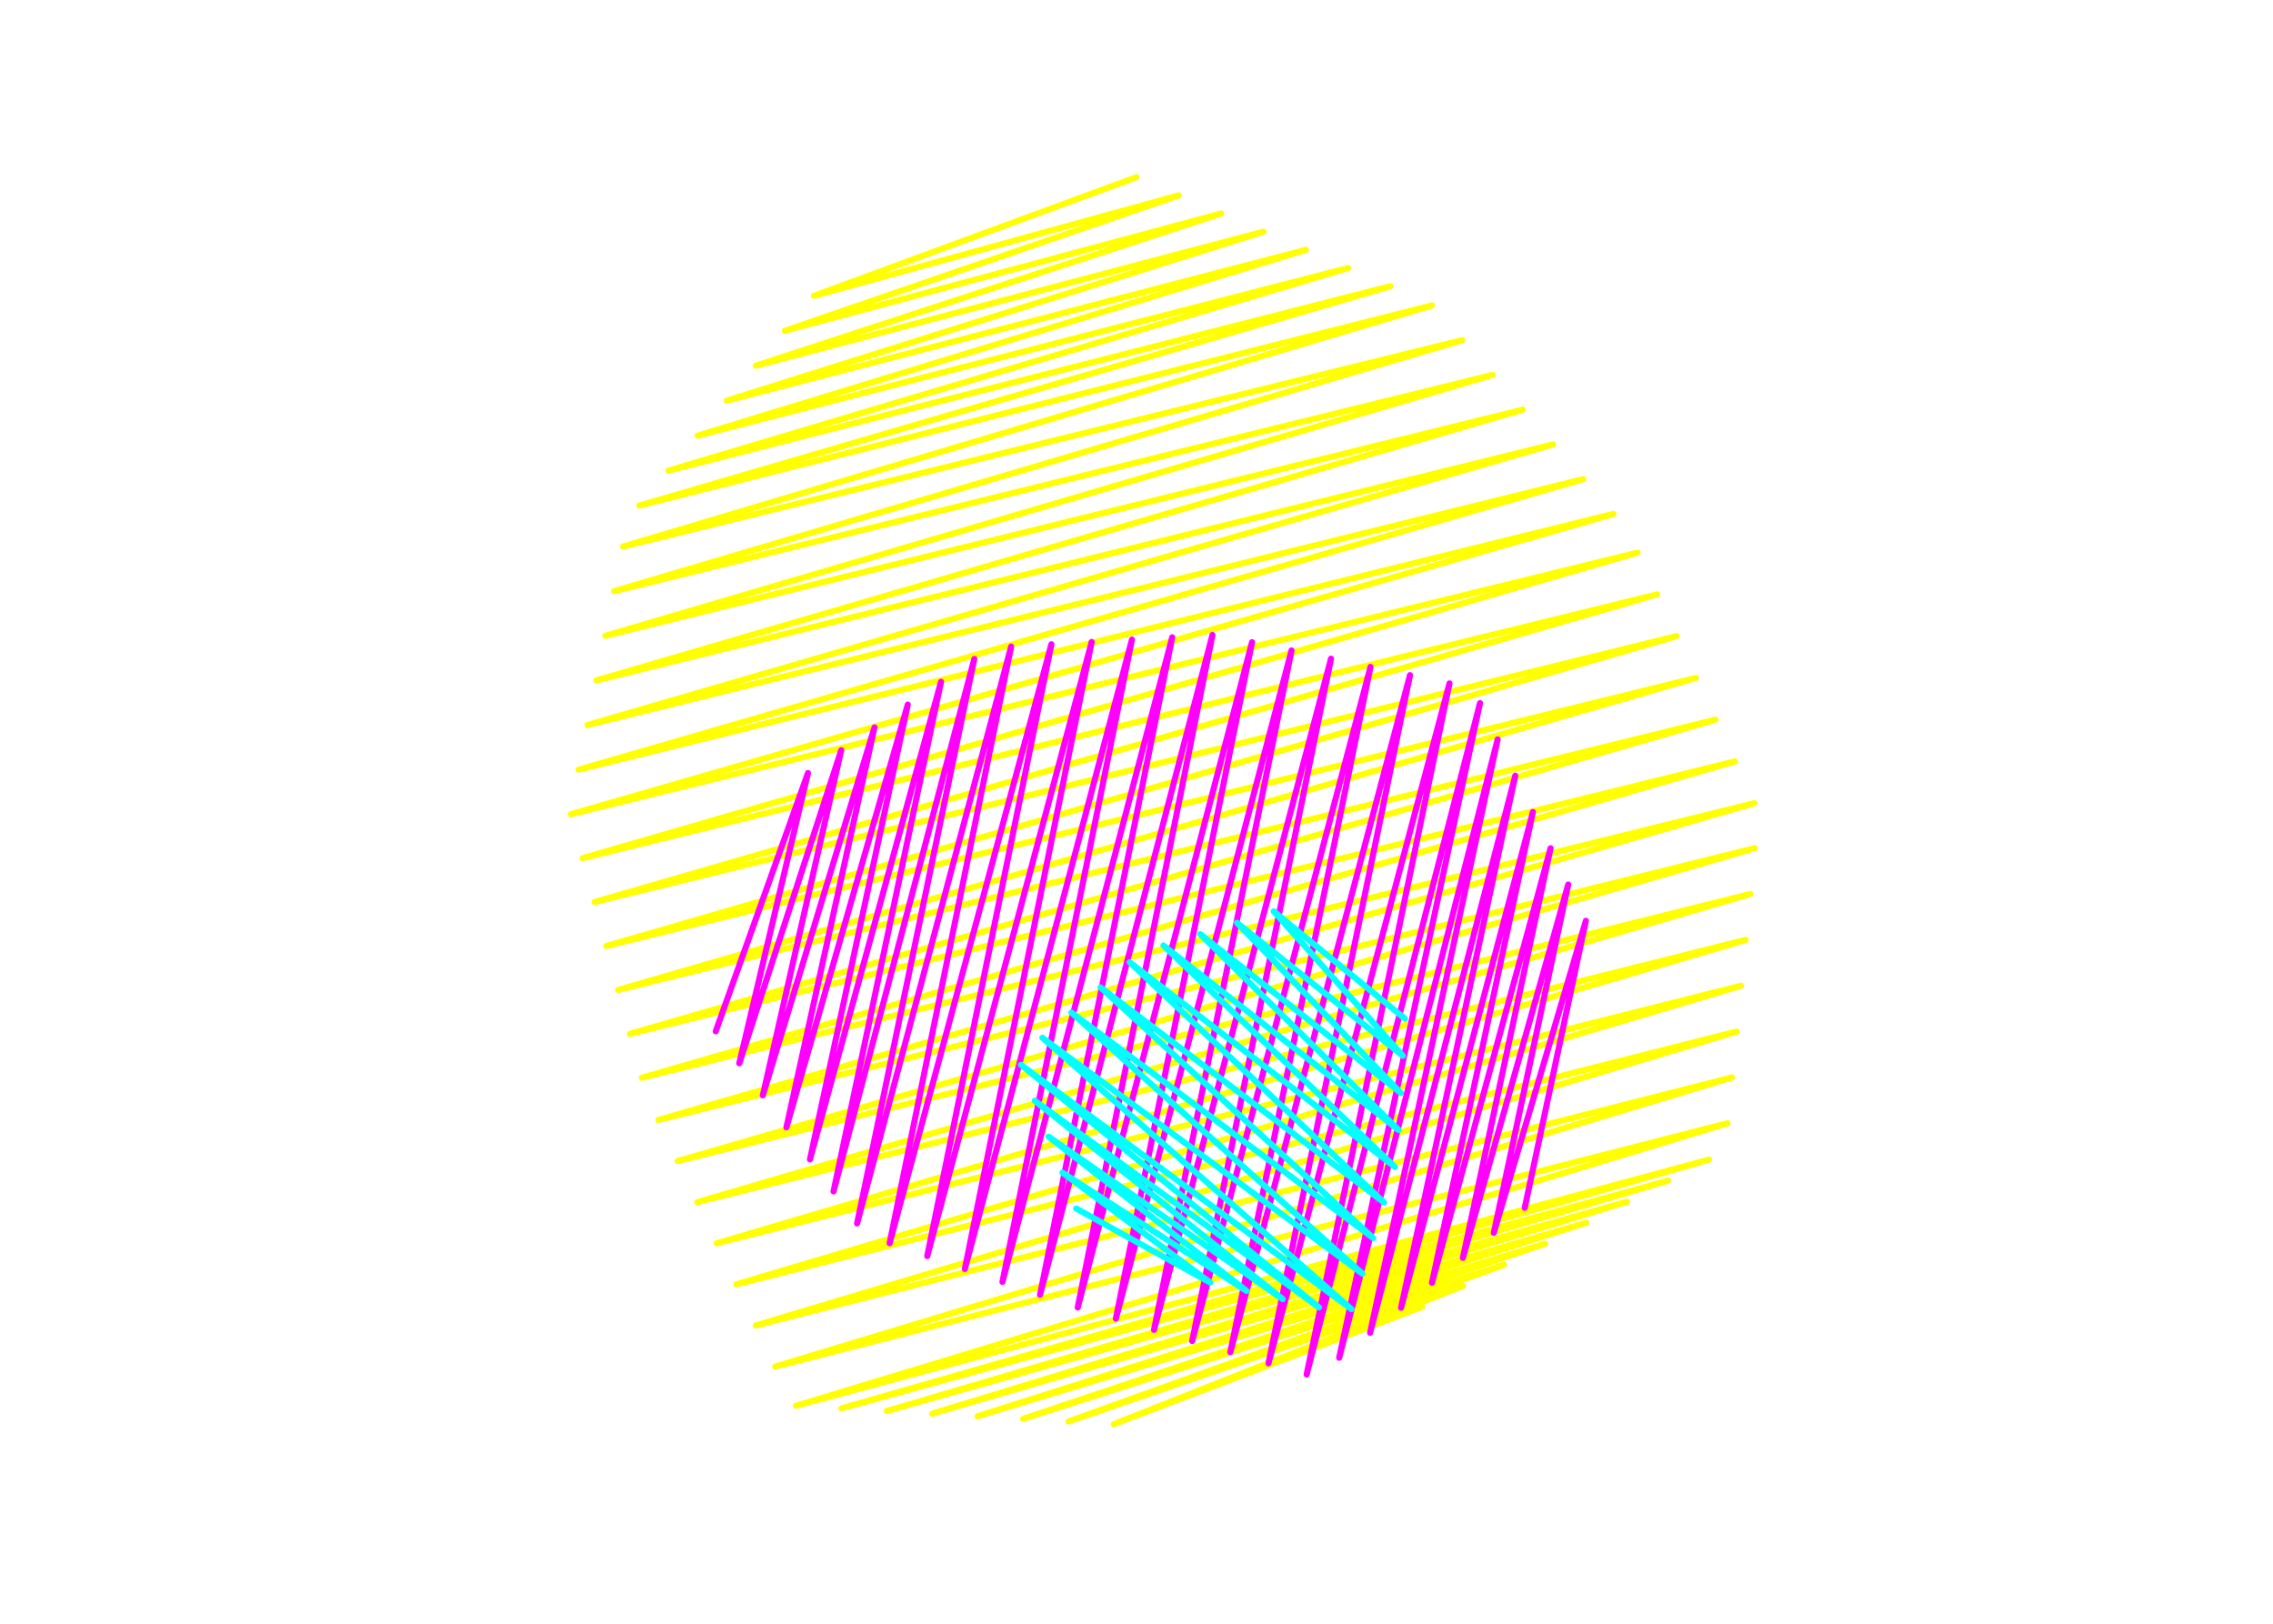
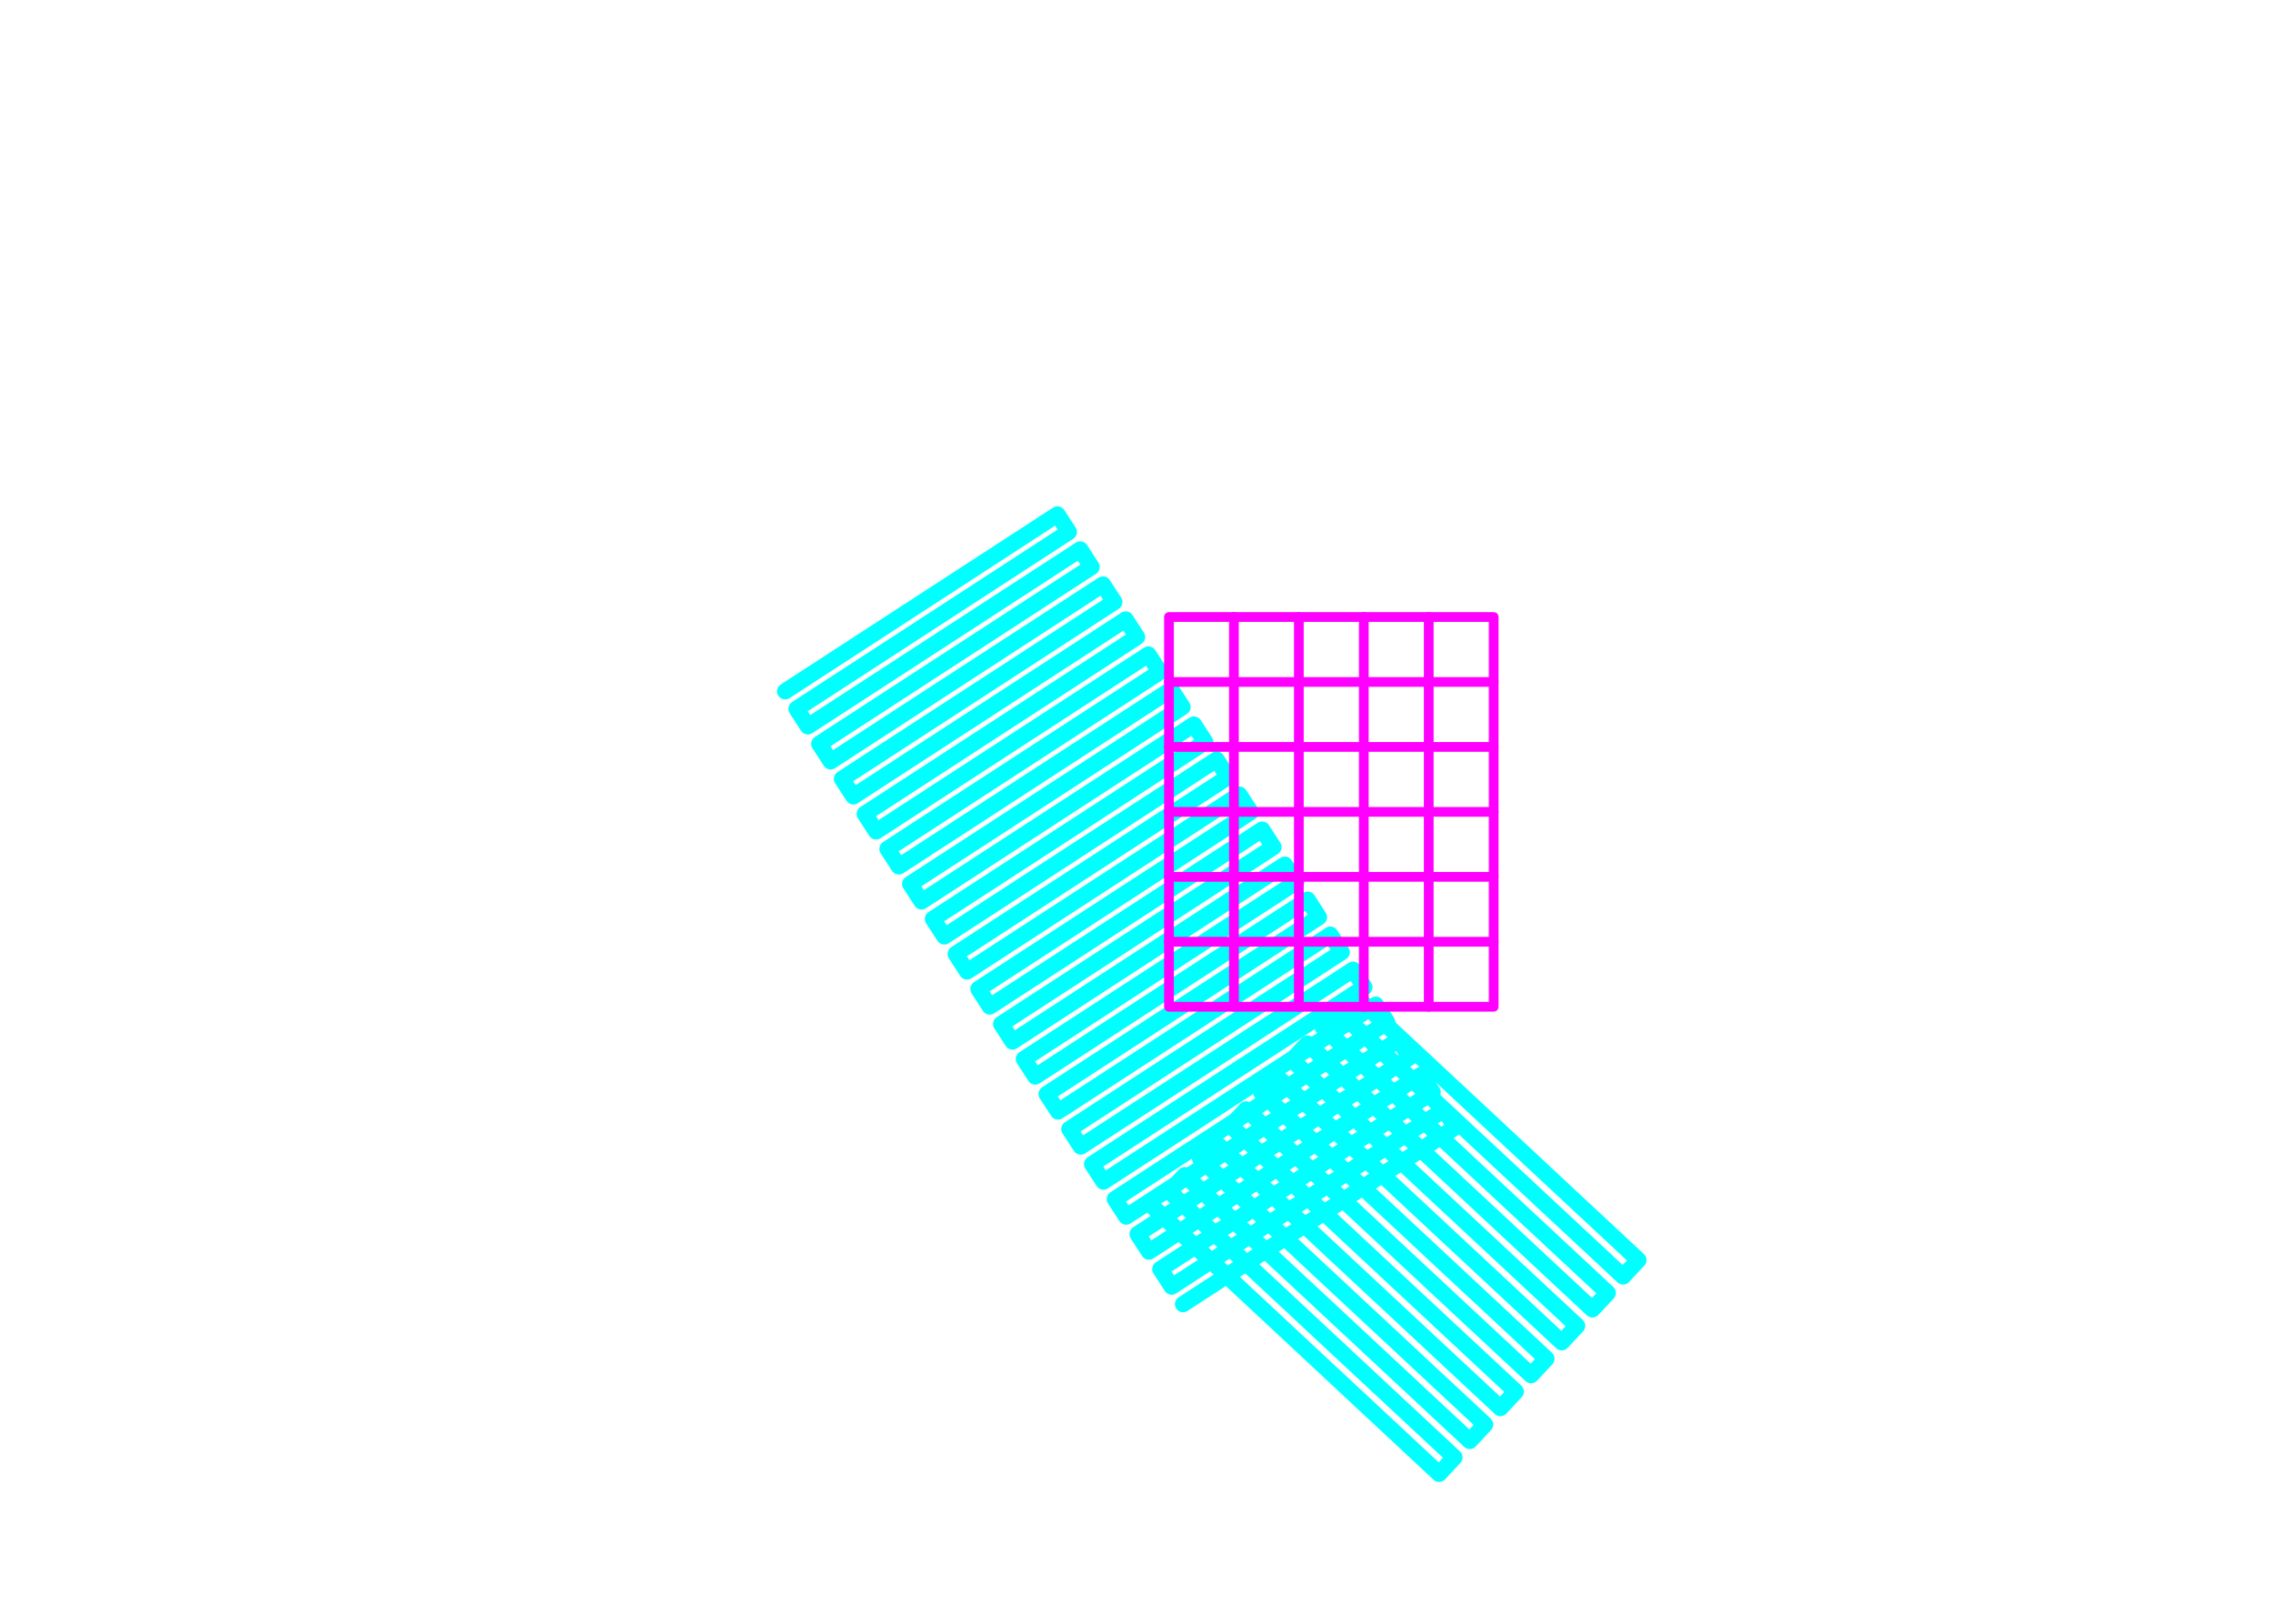
<svg xmlns="http://www.w3.org/2000/svg" version="1.1" width="140" height="100" viewbox="0 0 140 100">
-   <g style="stroke-width: 0.375; stroke: #ff0 ;stroke-linecap: round; stroke-linejoin: round; fill: none;">
-     <path d="M 70 10.91 L50.133 18.219 L72.607 12.029 L48.341 20.371 L75.214 13.148 L46.548 22.524 L77.821 14.267 L44.756 24.677 L80.429 15.386 L42.963 26.83 L83.036 16.505 L41.17 28.983 L85.643 17.625 L39.378 31.135 L88.203 18.808 L38.368 33.662 L90.066 20.948 L37.822 36.409 L91.929 23.088 L37.275 39.157 L93.791 25.228 L36.729 41.904 L95.654 27.368 L36.182 44.652 L97.517 29.508 L35.636 47.4 L99.38 31.648 L35.158 50.145 L100.865 34.033 L35.886 52.85 L102.063 36.605 L36.615 55.555 L103.261 39.177 L37.343 58.26 L104.459 41.749 L38.072 60.965 L105.657 44.32 L38.8 63.67 L106.855 46.892 L39.529 66.375 L108.053 49.464 L40.545 68.974 L108.082 52.235 L41.745 71.505 L107.802 55.058 L42.945 74.036 L107.523 57.882 L44.146 76.568 L107.244 60.705 L45.346 79.099 L106.964 63.529 L46.546 81.63 L106.685 66.352 L47.746 84.162 L106.406 69.175 L49.025 86.577 L105.268 71.415 L51.821 86.738 L102.744 72.71 L54.618 86.899 L100.22 74.005 L57.415 87.061 L97.696 75.301 L60.211 87.222 L95.172 76.596 L63.008 87.384 L92.647 77.892 L65.805 87.545 L90.123 79.187 L68.602 87.707 L87.599 80.482" />
+   <g style="stroke-width: 0.375; stroke: #ff0 ;stroke-linecap: round; stroke-linejoin: round; fill: none;">  
  </g>
-   <g style="stroke-width: 0.375; stroke: #f0f ;stroke-linecap: round; stroke-linejoin: round; fill: none;">
-     <path d="M 93.912 74.388 L97.678 56.707 L92.007 75.927 L96.591 54.473 L90.103 77.466 L95.504 52.239 L88.198 79.005 L94.417 50.005 L86.294 80.544 L93.33 47.771 L84.389 82.082 L92.244 45.537 L82.484 83.621 L91.157 43.303 L80.479 84.653 L89.277 42.087 L78.129 83.965 L86.845 41.579 L75.779 83.277 L84.413 41.072 L73.429 82.589 L81.981 40.565 L71.079 81.901 L79.549 40.058 L68.729 81.213 L77.117 39.551 L66.379 80.525 L74.68 39.104 L64.059 79.742 L72.2 39.247 L61.743 78.948 L69.72 39.39 L59.427 78.154 L67.24 39.534 L57.111 77.36 L64.759 39.677 L54.794 76.566 L62.279 39.82 L52.79 75.348 L60.01 40.582 L51.339 73.376 L57.961 41.987 L49.888 71.404 L55.912 43.392 L48.437 69.431 L53.863 44.797 L46.986 67.459 L51.814 46.201 L45.534 65.487 L49.765 47.606 L44.083 63.515" />
+   <g style="stroke-width: 1; stroke: #0ff ;stroke-linecap: round; stroke-linejoin: round; fill: none;">
+     <path d="M 72.868 80.316 L89.641 69.424 L88.941 68.345 L72.167 79.238 L71.467 78.16 L88.241 67.267 L87.54 66.189 L70.767 77.082 L70.067 76.003 L86.84 65.111 L86.14 64.032 L69.366 74.925 L68.666 73.847 L85.44 62.954 L84.739 61.876 L67.966 72.768 L67.266 71.69 L84.039 60.797 L83.339 59.719 L66.565 70.612 L65.865 69.534 L82.639 58.641 L81.938 57.562 L65.165 68.455 L64.465 67.377 L81.238 56.484 L80.538 55.406 L63.764 66.299 L63.064 65.22 L79.838 54.328 L79.137 53.249 L62.364 64.142 L61.664 63.064 L78.437 52.171 L77.737 51.093 L60.963 61.986 L60.263 60.907 L77.037 50.014 L76.336 48.936 L59.563 59.829 L58.863 58.751 L75.636 47.858 L74.936 46.78 L58.162 57.672 L57.462 56.594 L74.236 45.701 L73.535 44.623 L56.762 55.516 L56.062 54.438 L72.835 43.545 L72.135 42.466 L55.361 53.359 L54.661 52.281 L71.435 41.388 L70.734 40.31 L53.961 51.203 L53.261 50.124 L70.034 39.232 L69.334 38.153 L52.56 49.046 L51.86 47.968 L68.634 37.075 L67.933 35.997 L51.16 46.889 L50.46 45.811 L67.233 34.918 L66.533 33.84 L49.759 44.733 L49.059 43.655 L65.833 32.762 L65.132 31.684 L48.359 42.576" />
+     <path d="M 71.086 74.398 L88.638 90.766 L89.583 89.754 L72.03 73.386 L72.974 72.373 L90.527 88.741 L91.471 87.728 L73.919 71.36 L74.863 70.348 L92.415 86.716 L93.36 85.703 L75.807 69.335 L76.752 68.322 L94.304 84.69 L95.248 83.678 L77.696 67.31 L78.64 66.297 L96.193 82.665 L97.137 81.652 L79.585 65.284 L80.529 64.272 L98.081 80.64 L99.026 79.627 L81.473 63.259 L82.417 62.246 L99.97 78.614 L100.914 77.602 L83.362 61.234" />
  </g>
-   <g style="stroke-width: 0.375; stroke: #0ff ;stroke-linecap: round; stroke-linejoin: round; fill: none;">
-     <path d="M 66.286 74.428 L74.545 78.991 L65.436 72.215 L76.777 79.5 L64.585 70.003 L79.009 80.01 L63.735 67.791 L81.242 80.519 L62.884 65.579 L83.24 80.624 L64.198 63.909 L83.908 78.434 L65.991 62.359 L84.576 76.244 L67.784 60.809 L85.243 74.053 L69.576 59.259 L85.911 71.863 L71.658 58.229 L86.148 69.596 L73.922 57.528 L86.276 67.31 L76.186 56.826 L86.405 65.024 L78.449 56.124 L86.534 62.738" />
+   <g style="stroke-width: 0.6; stroke: #f0f ;stroke-linecap: round; stroke-linejoin: round; fill: none;">
+     <path d="M 72 62 L92 62 L92 38 L72 38 Z" />
+     <path d="M 76 62 L76 38" />
+     <path d="M 80 62 L80 38" />
+     <path d="M 84 62 L84 38" />
+     <path d="M 88 62 L88 38" />
+     <path d="M 92 42 L72 42" />
+     <path d="M 92 46 L72 46" />
+     <path d="M 92 50 L72 50" />
+     <path d="M 92 54 L72 54" />
+     <path d="M 92 58 L72 58" />
  </g>
  <g style="stroke-width: 0.5; stroke: #000 ;stroke-linecap: round; stroke-linejoin: round; fill: none;">  
  </g>
</svg>
